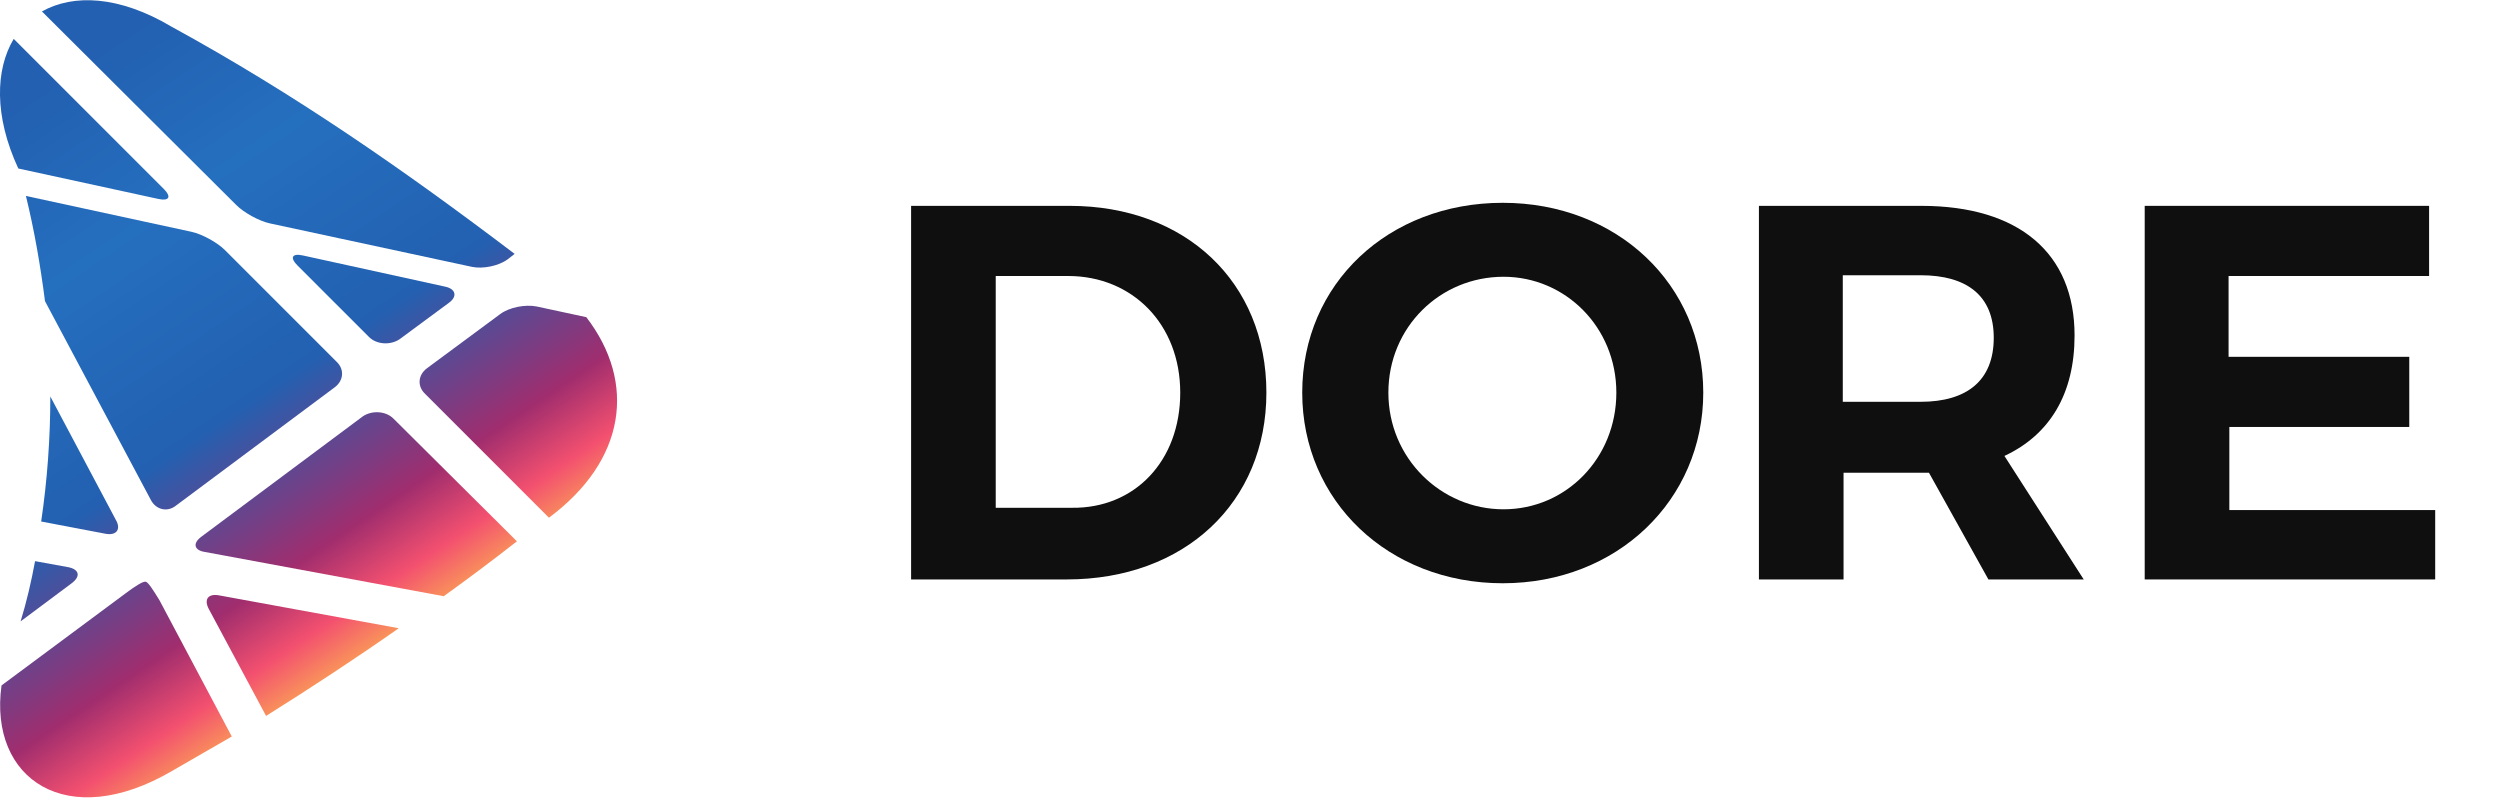
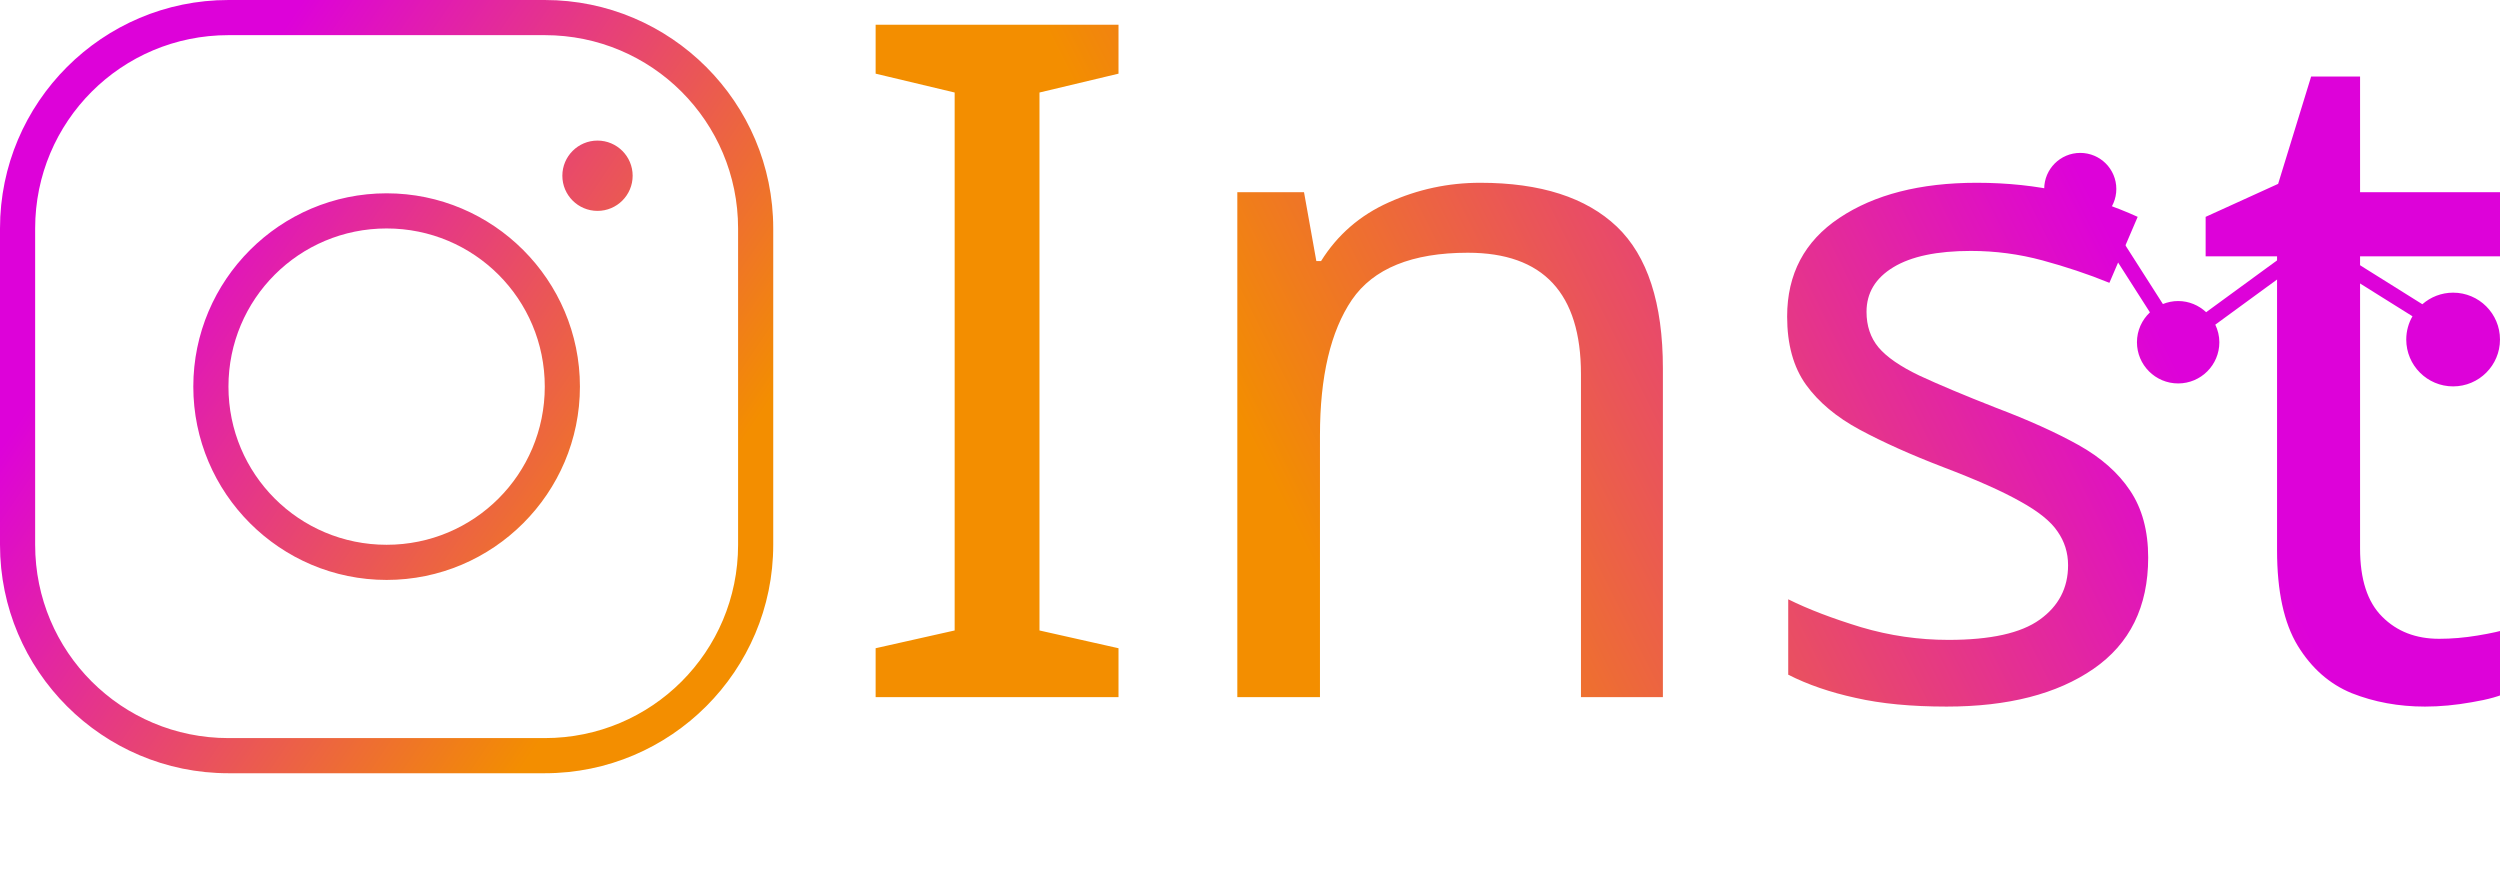
- <svg xmlns="http://www.w3.org/2000/svg" version="1.1" id="Layer_1" x="0px" y="0px" viewBox="0 0 327.9 104.6" style="enable-background:new 0 0 327.9 104.6;" xml:space="preserve">
-   <style type="text/css">
- 	.st0{fill:url(#SVGID_1_);}
- 	.st1{fill:url(#SVGID_2_);}
- 	.st2{fill:url(#SVGID_3_);}
- 	.st3{fill:url(#SVGID_4_);}
- 	.st4{fill:url(#SVGID_5_);}
- 	.st5{fill:url(#SVGID_6_);}
- 	.st6{fill:url(#SVGID_7_);}
- 	.st7{fill:url(#SVGID_8_);}
- 	.st8{fill:url(#SVGID_9_);}
- 	.st9{fill:url(#SVGID_10_);}
- 	.st10{fill:#0F0F0F;}
- </style>
-   <g>
-     <linearGradient id="SVGID_1_" gradientUnits="userSpaceOnUse" x1="-3.744" y1="18.065" x2="45.304" y2="90.782">
-       <stop offset="0" style="stop-color:#2360B1" />
-       <stop offset="0.25" style="stop-color:#256FBF" />
-       <stop offset="0.559" style="stop-color:#2360B1" />
-       <stop offset="0.8" style="stop-color:#A02D6E" />
-       <stop offset="0.9" style="stop-color:#F3506F" />
-       <stop offset="1" style="stop-color:#FCB450" />
+ <svg xmlns="http://www.w3.org/2000/svg" xmlns:xlink="http://www.w3.org/1999/xlink" width="154.096mm" height="55.107mm" viewBox="0 0 154.096 55.107" version="1.1" id="svg8">
+   <defs id="defs2">
+     <linearGradient id="linearGradient4845">
+       <stop style="stop-color:#f38e00;stop-opacity:1" offset="0" id="stop4841" />
+       <stop style="stop-color:#dd02d9;stop-opacity:1" offset="1" id="stop4843" />
    </linearGradient>
-     <path class="st0" d="M27.4,79.9l7.5,14c5.9-3.7,11.7-7.5,17.4-11.5l-23.5-4.3C27.3,77.8,26.7,78.6,27.4,79.9z" />
-     <linearGradient id="SVGID_2_" gradientUnits="userSpaceOnUse" x1="-26.289" y1="33.272" x2="22.759" y2="105.988">
-       <stop offset="0" style="stop-color:#2360B1" />
-       <stop offset="0.25" style="stop-color:#256FBF" />
-       <stop offset="0.559" style="stop-color:#2360B1" />
-       <stop offset="0.8" style="stop-color:#A02D6E" />
-       <stop offset="0.9" style="stop-color:#F3506F" />
-       <stop offset="1" style="stop-color:#FCB450" />
+     <linearGradient id="linearGradient4722">
+       <stop style="stop-color:#aa4400;stop-opacity:1;" offset="0" id="stop4718" />
+       <stop style="stop-color:#aa4400;stop-opacity:0;" offset="1" id="stop4720" />
    </linearGradient>
-     <path class="st1" d="M19.1,76.3c-0.3-0.1-1.4,0.6-2.6,1.5L0.2,89.9c-1.7,12.3,8.6,19.3,22.4,11.2c2.6-1.5,5.2-3,7.8-4.5l-9.5-17.9   C20.1,77.4,19.4,76.3,19.1,76.3z" />
-     <linearGradient id="SVGID_3_" gradientUnits="userSpaceOnUse" x1="31.156" y1="-5.475" x2="80.204" y2="67.242">
-       <stop offset="0" style="stop-color:#2360B1" />
-       <stop offset="0.25" style="stop-color:#256FBF" />
-       <stop offset="0.559" style="stop-color:#2360B1" />
-       <stop offset="0.8" style="stop-color:#A02D6E" />
-       <stop offset="0.9" style="stop-color:#F3506F" />
-       <stop offset="1" style="stop-color:#FCB450" />
-     </linearGradient>
-     <path class="st2" d="M65.6,41.2l-9.6,7.1c-1.2,0.9-1.3,2.4-0.2,3.4L72,67.9c10.1-7.5,11.5-17.7,4.9-26.3l-6.5-1.4   C68.9,39.9,66.8,40.3,65.6,41.2z" />
-     <linearGradient id="SVGID_4_" gradientUnits="userSpaceOnUse" x1="6.218" y1="11.346" x2="55.266" y2="84.062">
-       <stop offset="0" style="stop-color:#2360B1" />
-       <stop offset="0.25" style="stop-color:#256FBF" />
-       <stop offset="0.559" style="stop-color:#2360B1" />
-       <stop offset="0.8" style="stop-color:#A02D6E" />
-       <stop offset="0.9" style="stop-color:#F3506F" />
-       <stop offset="1" style="stop-color:#FCB450" />
-     </linearGradient>
-     <path class="st3" d="M51.6,54.9c-1-1-2.8-1.1-4-0.3L26.4,70.4c-1.2,0.9-0.9,1.8,0.5,2l31.3,5.8c3.2-2.3,6.4-4.7,9.6-7.2L51.6,54.9z   " />
-     <linearGradient id="SVGID_5_" gradientUnits="userSpaceOnUse" x1="24.063" y1="-0.691" x2="73.111" y2="72.026">
-       <stop offset="0" style="stop-color:#2360B1" />
-       <stop offset="0.25" style="stop-color:#256FBF" />
-       <stop offset="0.559" style="stop-color:#2360B1" />
-       <stop offset="0.8" style="stop-color:#A02D6E" />
-       <stop offset="0.9" style="stop-color:#F3506F" />
-       <stop offset="1" style="stop-color:#FCB450" />
-     </linearGradient>
-     <path class="st4" d="M58.4,37.6l-18.7-4.1c-1.4-0.3-1.7,0.3-0.7,1.3l9.4,9.4c1,1,2.8,1.1,4,0.3l6.5-4.8   C60,38.9,59.8,37.9,58.4,37.6z" />
-     <linearGradient id="SVGID_6_" gradientUnits="userSpaceOnUse" x1="4.578" y1="12.452" x2="53.626" y2="85.168">
-       <stop offset="0" style="stop-color:#2360B1" />
-       <stop offset="0.25" style="stop-color:#256FBF" />
-       <stop offset="0.559" style="stop-color:#2360B1" />
-       <stop offset="0.8" style="stop-color:#A02D6E" />
-       <stop offset="0.9" style="stop-color:#F3506F" />
-       <stop offset="1" style="stop-color:#FCB450" />
-     </linearGradient>
-     <path class="st5" d="M21.5,24.8L1.8,5.1c-2.4,4-2.6,10.1,0.6,17l18.4,4C22.2,26.4,22.5,25.8,21.5,24.8z" />
-     <linearGradient id="SVGID_7_" gradientUnits="userSpaceOnUse" x1="-16.565" y1="26.713" x2="32.483" y2="99.43">
-       <stop offset="0" style="stop-color:#2360B1" />
-       <stop offset="0.25" style="stop-color:#256FBF" />
-       <stop offset="0.559" style="stop-color:#2360B1" />
-       <stop offset="0.8" style="stop-color:#A02D6E" />
-       <stop offset="0.9" style="stop-color:#F3506F" />
-       <stop offset="1" style="stop-color:#FCB450" />
-     </linearGradient>
-     <path class="st6" d="M15.2,68.2L6.6,52c0,5.5-0.4,11-1.2,16.4l8.4,1.6C15.3,70.3,15.9,69.4,15.2,68.2z" />
-     <linearGradient id="SVGID_8_" gradientUnits="userSpaceOnUse" x1="24.221" y1="-0.797" x2="73.268" y2="71.919">
-       <stop offset="0" style="stop-color:#2360B1" />
-       <stop offset="0.25" style="stop-color:#256FBF" />
-       <stop offset="0.559" style="stop-color:#2360B1" />
-       <stop offset="0.8" style="stop-color:#A02D6E" />
-       <stop offset="0.9" style="stop-color:#F3506F" />
-       <stop offset="1" style="stop-color:#FCB450" />
-     </linearGradient>
-     <path class="st7" d="M35.4,29.3L61.9,35c1.4,0.3,3.5-0.1,4.7-1l0.9-0.7C53,22.3,38.6,12.3,22.5,3.5c-6.9-4.1-12.9-4.3-17-2L31,26.9   C32,27.9,34,29,35.4,29.3z" />
-     <linearGradient id="SVGID_9_" gradientUnits="userSpaceOnUse" x1="-24.666" y1="32.177" x2="24.382" y2="104.894">
-       <stop offset="0" style="stop-color:#2360B1" />
-       <stop offset="0.25" style="stop-color:#256FBF" />
-       <stop offset="0.559" style="stop-color:#2360B1" />
-       <stop offset="0.8" style="stop-color:#A02D6E" />
-       <stop offset="0.9" style="stop-color:#F3506F" />
-       <stop offset="1" style="stop-color:#FCB450" />
-     </linearGradient>
-     <path class="st8" d="M9,74.4l-4.4-0.8c-0.5,2.7-1.1,5.3-1.9,7.9l6.7-5C10.6,75.6,10.4,74.7,9,74.4z" />
-     <linearGradient id="SVGID_10_" gradientUnits="userSpaceOnUse" x1="2.979" y1="13.53" x2="52.027" y2="86.247">
-       <stop offset="0" style="stop-color:#2360B1" />
-       <stop offset="0.25" style="stop-color:#256FBF" />
-       <stop offset="0.559" style="stop-color:#2360B1" />
-       <stop offset="0.8" style="stop-color:#A02D6E" />
-       <stop offset="0.9" style="stop-color:#F3506F" />
-       <stop offset="1" style="stop-color:#FCB450" />
-     </linearGradient>
-     <path class="st9" d="M19.8,65.6c0.7,1.3,2.2,1.6,3.3,0.7l20.8-15.5c1.2-0.9,1.3-2.4,0.2-3.4L29.5,32.8c-1-1-3-2.1-4.4-2.4L3.4,25.7   c1.1,4.5,1.9,9.1,2.5,13.8L19.8,65.6z" />
-   </g>
-   <g>
-     <path class="st10" d="M166.1,51.5c0,14.4-10.7,24.5-26.2,24.5h-20.4V27h20.8C155.5,27,166.1,37,166.1,51.5z M154.8,51.5   c0-9-6.3-15.3-14.7-15.3h-9.5v30.4h10C148.8,66.7,154.8,60.5,154.8,51.5z" />
-     <path class="st10" d="M223.4,51.5c0,14.1-11.3,25-26.3,25s-26.3-10.8-26.3-25c0-14.3,11.3-24.9,26.3-24.9S223.4,37.3,223.4,51.5z    M182.1,51.5c0,8.6,6.9,15.3,15.1,15.3c8.2,0,14.8-6.7,14.8-15.3c0-8.6-6.7-15.2-14.8-15.2C188.9,36.3,182.1,42.9,182.1,51.5z" />
-     <path class="st10" d="M260.8,76L253,62h-1h-10.2v14h-11.1V27h21.3c12.8,0,20.1,6.2,20.1,17c0,7.6-3.2,13-9.2,15.8L273.3,76H260.8z    M241.7,52.7h10.2c6.1,0,9.6-2.8,9.6-8.4c0-5.5-3.5-8.2-9.6-8.2h-10.2V52.7z" />
-     <path class="st10" d="M318.6,27v9.2h-26.3v10.6H316v9.2h-23.6v10.9h27V76h-38.1V27H318.6z" />
+     <linearGradient xlink:href="#linearGradient4722" id="linearGradient4732" gradientUnits="userSpaceOnUse" x1="-27.97" y1="153.333" x2="88.446" y2="153.333" />
+     <linearGradient xlink:href="#linearGradient4722" id="linearGradient4734" gradientUnits="userSpaceOnUse" x1="-27.97" y1="153.333" x2="88.446" y2="153.333" />
+     <linearGradient xlink:href="#linearGradient4722" id="linearGradient4736" gradientUnits="userSpaceOnUse" x1="-27.97" y1="153.333" x2="88.446" y2="153.333" />
+     <linearGradient xlink:href="#linearGradient4722" id="linearGradient4738" gradientUnits="userSpaceOnUse" x1="-27.97" y1="153.333" x2="88.446" y2="153.333" />
+     <linearGradient xlink:href="#linearGradient4722" id="linearGradient4740" gradientUnits="userSpaceOnUse" x1="-27.97" y1="153.333" x2="88.446" y2="153.333" />
+     <linearGradient xlink:href="#linearGradient4722" id="linearGradient4742" gradientUnits="userSpaceOnUse" x1="-27.97" y1="153.333" x2="88.446" y2="153.333" />
+     <linearGradient xlink:href="#linearGradient4722" id="linearGradient4744" gradientUnits="userSpaceOnUse" x1="-27.97" y1="153.333" x2="88.446" y2="153.333" />
+     <linearGradient xlink:href="#linearGradient4722" id="linearGradient4746" gradientUnits="userSpaceOnUse" x1="-27.97" y1="153.333" x2="88.446" y2="153.333" />
+     <linearGradient xlink:href="#linearGradient4722" id="linearGradient4748" gradientUnits="userSpaceOnUse" x1="-27.97" y1="153.333" x2="88.446" y2="153.333" />
+     <linearGradient xlink:href="#linearGradient4722" id="linearGradient4750" gradientUnits="userSpaceOnUse" x1="-27.97" y1="153.333" x2="88.446" y2="153.333" />
+     <linearGradient xlink:href="#linearGradient4722" id="linearGradient4752" gradientUnits="userSpaceOnUse" x1="-27.97" y1="153.333" x2="88.446" y2="153.333" />
+     <linearGradient xlink:href="#linearGradient4722" id="linearGradient4754" gradientUnits="userSpaceOnUse" x1="-27.97" y1="153.333" x2="88.446" y2="153.333" />
+     <linearGradient xlink:href="#linearGradient4722" id="linearGradient4756" gradientUnits="userSpaceOnUse" x1="-27.97" y1="153.333" x2="88.446" y2="153.333" />
+     <linearGradient xlink:href="#linearGradient4722" id="linearGradient4758" gradientUnits="userSpaceOnUse" x1="-27.97" y1="153.333" x2="88.446" y2="153.333" />
+     <linearGradient xlink:href="#linearGradient4722" id="linearGradient4760" gradientUnits="userSpaceOnUse" x1="-27.97" y1="153.333" x2="88.446" y2="153.333" />
+     <linearGradient xlink:href="#linearGradient4845" id="linearGradient4847" x1="-35.973" y1="148.528" x2="-64.853" y2="129.034" gradientUnits="userSpaceOnUse" />
+     <linearGradient xlink:href="#linearGradient4845" id="linearGradient4849" gradientUnits="userSpaceOnUse" x1="-35.973" y1="148.528" x2="-64.853" y2="129.034" />
+     <linearGradient xlink:href="#linearGradient4845" id="linearGradient4851" gradientUnits="userSpaceOnUse" x1="-35.973" y1="148.528" x2="-64.853" y2="129.034" />
+     <linearGradient xlink:href="#linearGradient4845" id="linearGradient4964" x1="82.082" y1="147.85" x2="115.317" y2="131.265" gradientUnits="userSpaceOnUse" />
+     <linearGradient xlink:href="#linearGradient4845" id="linearGradient4974" gradientUnits="userSpaceOnUse" x1="82.082" y1="147.85" x2="115.317" y2="131.265" />
+     <linearGradient xlink:href="#linearGradient4845" id="linearGradient4976" gradientUnits="userSpaceOnUse" x1="82.082" y1="147.85" x2="115.317" y2="131.265" />
+   </defs>
+   <g id="layer1" transform="translate(0,-241.893)">
+     <g style="fill:url(#linearGradient4732);fill-opacity:1;fill-rule:nonzero;stroke:none;stroke-opacity:1" id="g27" transform="matrix(0.1381574,0,0,0.1381574,177.7833,107.568)" />
+     <g style="fill:url(#linearGradient4734);fill-opacity:1;fill-rule:nonzero;stroke:none;stroke-opacity:1" id="g29" transform="matrix(0.1381574,0,0,0.1381574,177.7833,107.568)" />
+     <g style="fill:url(#linearGradient4736);fill-opacity:1;fill-rule:nonzero;stroke:none;stroke-opacity:1" id="g31" transform="matrix(0.1381574,0,0,0.1381574,177.7833,107.568)" />
+     <g style="fill:url(#linearGradient4738);fill-opacity:1;fill-rule:nonzero;stroke:none;stroke-opacity:1" id="g33" transform="matrix(0.1381574,0,0,0.1381574,177.7833,107.568)" />
+     <g style="fill:url(#linearGradient4740);fill-opacity:1;fill-rule:nonzero;stroke:none;stroke-opacity:1" id="g35" transform="matrix(0.1381574,0,0,0.1381574,177.7833,107.568)" />
+     <g style="fill:url(#linearGradient4742);fill-opacity:1;fill-rule:nonzero;stroke:none;stroke-opacity:1" id="g37" transform="matrix(0.1381574,0,0,0.1381574,177.7833,107.568)" />
+     <g style="fill:url(#linearGradient4744);fill-opacity:1;fill-rule:nonzero;stroke:none;stroke-opacity:1" id="g39" transform="matrix(0.1381574,0,0,0.1381574,177.7833,107.568)" />
+     <g style="fill:url(#linearGradient4746);fill-opacity:1;fill-rule:nonzero;stroke:none;stroke-opacity:1" id="g41" transform="matrix(0.1381574,0,0,0.1381574,177.7833,107.568)" />
+     <g style="fill:url(#linearGradient4748);fill-opacity:1;fill-rule:nonzero;stroke:none;stroke-opacity:1" id="g43" transform="matrix(0.1381574,0,0,0.1381574,177.7833,107.568)" />
+     <g style="fill:url(#linearGradient4750);fill-opacity:1;fill-rule:nonzero;stroke:none;stroke-opacity:1" id="g45" transform="matrix(0.1381574,0,0,0.1381574,177.7833,107.568)" />
+     <g style="fill:url(#linearGradient4752);fill-opacity:1;fill-rule:nonzero;stroke:none;stroke-opacity:1" id="g47" transform="matrix(0.1381574,0,0,0.1381574,177.7833,107.568)" />
+     <g style="fill:url(#linearGradient4754);fill-opacity:1;fill-rule:nonzero;stroke:none;stroke-opacity:1" id="g49" transform="matrix(0.1381574,0,0,0.1381574,177.7833,107.568)" />
+     <g style="fill:url(#linearGradient4756);fill-opacity:1;fill-rule:nonzero;stroke:none;stroke-opacity:1" id="g51" transform="matrix(0.1381574,0,0,0.1381574,177.7833,107.568)" />
+     <g style="fill:url(#linearGradient4758);fill-opacity:1;fill-rule:nonzero;stroke:none;stroke-opacity:1" id="g53" transform="matrix(0.1381574,0,0,0.1381574,177.7833,107.568)" />
+     <g style="fill:url(#linearGradient4760);fill-opacity:1;fill-rule:nonzero;stroke:none;stroke-opacity:1" id="g55" transform="matrix(0.1381574,0,0,0.1381574,177.7833,107.568)" />
+     <g id="g4874" transform="matrix(1.430005,0,0,1.430005,-28.10994,73.43654)">
+       <g id="g4985">
+         <g id="g4831" transform="matrix(0.5482748,0,0,0.5482748,60.85417,59.22369)" style="fill:url(#linearGradient4847);fill-opacity:1">
+           <g transform="matrix(1.381574,0,0,1.381574,-79.28392,102.6954)" id="g21" style="fill:url(#linearGradient4851);fill-opacity:1;fill-rule:nonzero;stroke:none;stroke-opacity:1">
+             <path style="fill:url(#linearGradient4849);fill-opacity:1;fill-rule:nonzero;stroke:none;stroke-opacity:1" d="M 16,3 C 8.832,3 3,8.832 3,16 v 18 c 0,7.168 5.832,13 13,13 h 18 c 7.168,0 13,-5.832 13,-13 V 16 C 47,8.832 41.168,3 34,3 Z m 0,2 h 18 c 6.086,0 11,4.914 11,11 v 18 c 0,6.086 -4.914,11 -11,11 H 16 C 9.914,45 5,40.086 5,34 V 16 C 5,9.914 9.914,5 16,5 Z m 21,6 a 2,2 0 0 0 -2,2 2,2 0 0 0 2,2 2,2 0 0 0 2,-2 2,2 0 0 0 -2,-2 z m -12,3 c -6.063,0 -11,4.937 -11,11 0,6.063 4.937,11 11,11 6.063,0 11,-4.937 11,-11 0,-6.063 -4.937,-11 -11,-11 z m 0,2 c 4.982,0 9,4.018 9,9 0,4.982 -4.018,9 -9,9 -4.982,0 -9,-4.018 -9,-9 0,-4.982 4.018,-9 9,-9 z" id="path10" />
+           </g>
+         </g>
+         <g transform="translate(-2.990418)" style="fill:url(#linearGradient4964);fill-opacity:1" id="g4944">
+           <text id="text54" y="147.85" x="58.766" style="font-style:normal;font-variant:normal;font-weight:normal;font-stretch:normal;font-size:40.596px;line-height:1.25;font-family:Calinastiya;-inkscape-font-specification:'Calinastiya, Normal';font-variant-ligatures:normal;font-variant-caps:normal;font-variant-numeric:normal;font-feature-settings:normal;text-align:start;letter-spacing:0px;word-spacing:0px;writing-mode:lr-tb;text-anchor:start;fill:url(#linearGradient4974);fill-opacity:1;stroke:none;stroke-width:1.015" xml:space="preserve">
+             <tspan id="tspan56" style="font-style:normal;font-variant:normal;font-weight:normal;font-stretch:normal;font-size:40.596px;font-family:Calinastiya;-inkscape-font-specification:'Calinastiya, Normal';font-variant-ligatures:normal;font-variant-caps:normal;font-variant-numeric:normal;font-feature-settings:normal;text-align:start;writing-mode:lr-tb;text-anchor:start;fill:url(#linearGradient4974);fill-opacity:1;stroke-width:1.015" y="147.85" x="58.766">Instalyze</tspan>
+           </text>
+           <path id="path23" d="m 112.315,127.501 c 0.188,0 0.367,-0.039 0.534,-0.1 l 2.468,3.864 c -0.343,0.324 -0.559,0.78 -0.559,1.288 0,0.981 0.795,1.776 1.776,1.776 0.981,0 1.776,-0.795 1.776,-1.776 0,-0.272 -0.066,-0.527 -0.175,-0.758 l 3.24,-2.368 c 0.253,0.215 0.575,0.35 0.932,0.35 0.395,0 0.752,-0.159 1.013,-0.416 l 3.314,2.073 c -0.17,0.295 -0.268,0.637 -0.268,1.002 0,1.116 0.904,2.02 2.02,2.02 1.115,0 2.02,-0.904 2.02,-2.02 0,-1.116 -0.904,-2.02 -2.02,-2.02 -0.508,0 -0.971,0.189 -1.326,0.499 l -3.391,-2.122 c 0.049,-0.145 0.081,-0.298 0.081,-0.459 0,-0.797 -0.646,-1.443 -1.443,-1.443 -0.797,0 -1.444,0.646 -1.444,1.443 0,0.199 0.04,0.388 0.113,0.56 l -3.235,2.364 c -0.317,-0.296 -0.74,-0.481 -1.208,-0.481 -0.232,0 -0.453,0.048 -0.657,0.129 l -2.464,-3.859 c 0.282,-0.281 0.457,-0.67 0.457,-1.1 0,-0.859 -0.696,-1.555 -1.555,-1.555 -0.859,0 -1.554,0.696 -1.554,1.555 -1.2e-4,0.859 0.695,1.554 1.554,1.554 z" style="fill:url(#linearGradient4976);fill-opacity:1;fill-rule:nonzero;stroke:none;stroke-width:0.059;stroke-opacity:1" />
+         </g>
+       </g>
+     </g>
  </g>
</svg>
